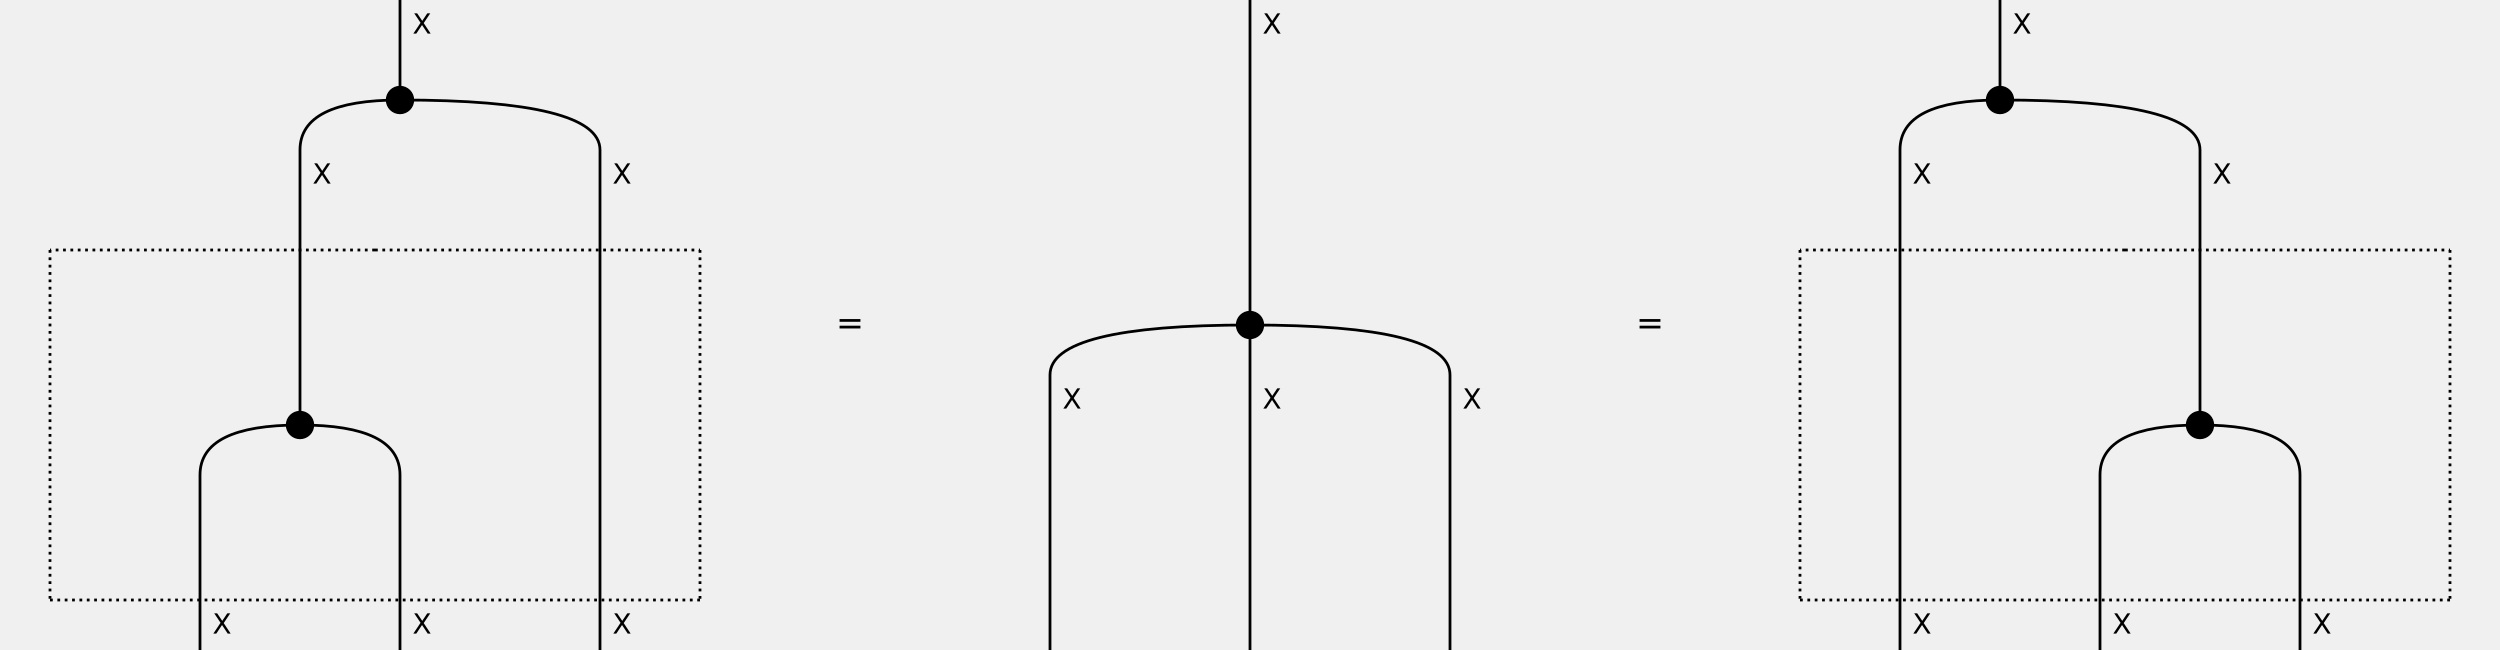
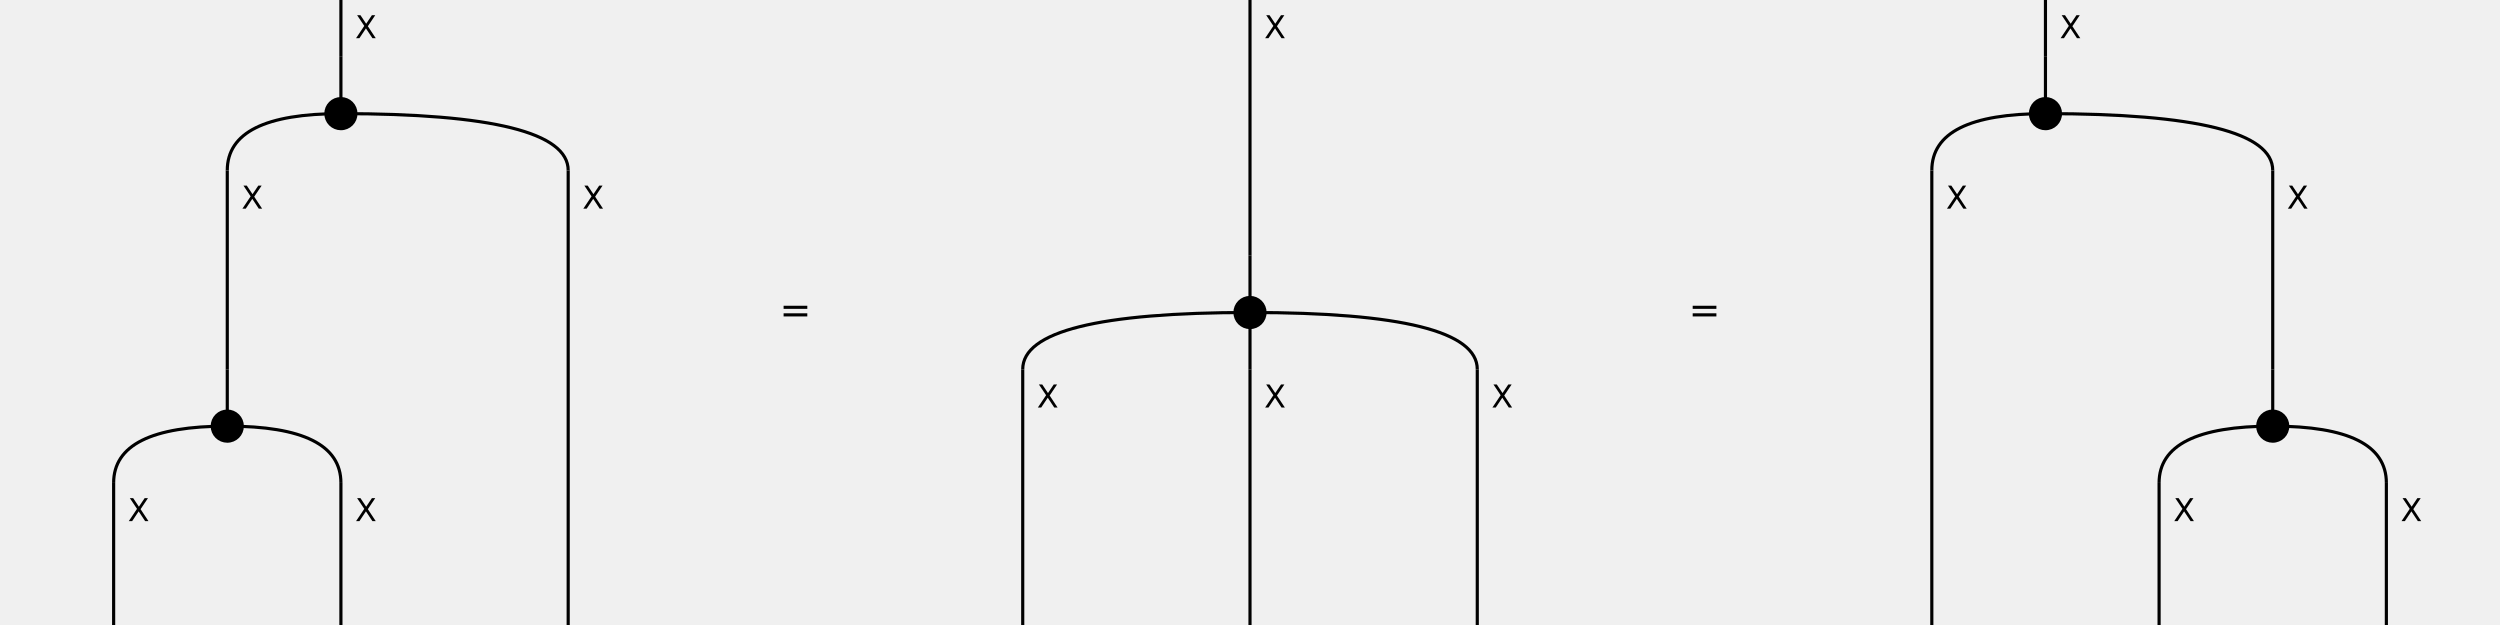
- <svg xmlns="http://www.w3.org/2000/svg" xmlns:xlink="http://www.w3.org/1999/xlink" width="900pt" height="234pt" viewBox="0 0 900 234" version="1.1">
+ <svg xmlns="http://www.w3.org/2000/svg" xmlns:xlink="http://www.w3.org/1999/xlink" width="792pt" height="198pt" viewBox="0 0 792 198" version="1.1">
  <style type="text/css">@media (prefers-color-scheme: dark) {[id^="dark-stroke"] path { stroke: #ffffff !important; } [id^="dark-fill"] g, [id^="dark-fill"] use { fill: #ffffff !important; stroke: #ffffff !important; }}</style>
  <defs>
    <style type="text/css">*{stroke-linejoin: round; stroke-linecap: butt}</style>
  </defs>
  <g id="figure_1">
    <g id="patch_1">
-       <path d="M 0 234  L 900 234  L 900 0  L 0 0  L 0 234  z " style="fill: none" />
+       <path d="M 0 198  L 792 198  L 792 0  L 0 0  L 0 198  z " style="fill: none" />
    </g>
    <g id="axes_1">
      <g id="patch_2">
-         <path d="M 0 234  L 900 234  L 900 0  L 0 0  L 0 234  z " clip-path="url(#p3d70af0e48)" style="fill: none" />
+         <path d="M 0 198  L 792 198  L 792 0  L 0 0  L 0 198  z " clip-path="url(#pcd5f7a11dd)" style="fill: none" />
      </g>
      <g id="dark-stroke-1">
-         <path d="M 144 36  Q 108 36 108 54  " clip-path="url(#p3d70af0e48)" style="fill: none; stroke: #000000; stroke-linejoin: miter" />
+         <path d="M 108 36  Q 72 36 72 54  " clip-path="url(#pcd5f7a11dd)" style="fill: none; stroke: #000000; stroke-linejoin: miter" />
      </g>
      <g id="dark-stroke-2">
-         <path d="M 144 36  Q 216 36 216 54  " clip-path="url(#p3d70af0e48)" style="fill: none; stroke: #000000; stroke-linejoin: miter" />
+         <path d="M 108 36  Q 180 36 180 54  " clip-path="url(#pcd5f7a11dd)" style="fill: none; stroke: #000000; stroke-linejoin: miter" />
      </g>
      <g id="dark-stroke-4">
-         <path d="M 144 0  Q 144 18 144 18  " clip-path="url(#p3d70af0e48)" style="fill: none; stroke: #000000; stroke-linejoin: miter" />
+         <path d="M 108 0  Q 108 18 108 18  " clip-path="url(#pcd5f7a11dd)" style="fill: none; stroke: #000000; stroke-linejoin: miter" />
      </g>
      <g id="dark-stroke-5">
-         <path d="M 144 18  Q 144 36 144 36  " clip-path="url(#p3d70af0e48)" style="fill: none; stroke: #000000; stroke-linejoin: miter" />
+         <path d="M 108 18  Q 108 36 108 36  " clip-path="url(#pcd5f7a11dd)" style="fill: none; stroke: #000000; stroke-linejoin: miter" />
      </g>
      <g id="dark-stroke-7">
-         <path d="M 108 54  Q 108 90 108 90  " clip-path="url(#p3d70af0e48)" style="fill: none; stroke: #000000; stroke-linejoin: miter" />
+         <path d="M 72 54  Q 72 117 72 117  " clip-path="url(#pcd5f7a11dd)" style="fill: none; stroke: #000000; stroke-linejoin: miter" />
      </g>
      <g id="dark-stroke-9">
-         <path d="M 216 54  Q 216 90 216 90  " clip-path="url(#p3d70af0e48)" style="fill: none; stroke: #000000; stroke-linejoin: miter" />
+         <path d="M 180 54  Q 180 198 180 198  " clip-path="url(#pcd5f7a11dd)" style="fill: none; stroke: #000000; stroke-linejoin: miter" />
      </g>
      <g id="dark-stroke-10">
-         <path d="M 135 90  Q 18 90 18 90  " clip-path="url(#p3d70af0e48)" style="fill: none; stroke-dasharray: 1,1.65; stroke-dashoffset: 0; stroke: #000000; stroke-linejoin: miter" />
+         <path d="M 72 135  Q 36 135 36 153  " clip-path="url(#pcd5f7a11dd)" style="fill: none; stroke: #000000; stroke-linejoin: miter" />
      </g>
      <g id="dark-stroke-11">
-         <path d="M 135 90  Q 252 90 252 90  " clip-path="url(#p3d70af0e48)" style="fill: none; stroke-dasharray: 1,1.65; stroke-dashoffset: 0; stroke: #000000; stroke-linejoin: miter" />
-       </g>
-       <g id="dark-stroke-13">
-         <path d="M 18 90  Q 18 216 18 216  " clip-path="url(#p3d70af0e48)" style="fill: none; stroke-dasharray: 1,1.65; stroke-dashoffset: 0; stroke: #000000; stroke-linejoin: miter" />
+         <path d="M 72 135  Q 108 135 108 153  " clip-path="url(#pcd5f7a11dd)" style="fill: none; stroke: #000000; stroke-linejoin: miter" />
+       </g>
+       <g id="dark-stroke-12">
+         <path d="M 72 117  Q 72 135 72 135  " clip-path="url(#pcd5f7a11dd)" style="fill: none; stroke: #000000; stroke-linejoin: miter" />
      </g>
      <g id="dark-stroke-14">
-         <path d="M 108 90  Q 108 135 108 135  " clip-path="url(#p3d70af0e48)" style="fill: none; stroke: #000000; stroke-linejoin: miter" />
-       </g>
-       <g id="dark-stroke-15">
-         <path d="M 216 90  Q 216 216 216 216  " clip-path="url(#p3d70af0e48)" style="fill: none; stroke: #000000; stroke-linejoin: miter" />
+         <path d="M 36 153  Q 36 198 36 198  " clip-path="url(#pcd5f7a11dd)" style="fill: none; stroke: #000000; stroke-linejoin: miter" />
+       </g>
+       <g id="dark-stroke-16">
+         <path d="M 108 153  Q 108 198 108 198  " clip-path="url(#pcd5f7a11dd)" style="fill: none; stroke: #000000; stroke-linejoin: miter" />
      </g>
      <g id="dark-stroke-17">
-         <path d="M 252 90  Q 252 216 252 216  " clip-path="url(#p3d70af0e48)" style="fill: none; stroke-dasharray: 1,1.65; stroke-dashoffset: 0; stroke: #000000; stroke-linejoin: miter" />
+         <path d="M 396 99  Q 324 99 324 117  " clip-path="url(#pcd5f7a11dd)" style="fill: none; stroke: #000000; stroke-linejoin: miter" />
      </g>
      <g id="dark-stroke-18">
-         <path d="M 108 153  Q 72 153 72 171  " clip-path="url(#p3d70af0e48)" style="fill: none; stroke: #000000; stroke-linejoin: miter" />
+         <path d="M 396 99  Q 396 99 396 117  " clip-path="url(#pcd5f7a11dd)" style="fill: none; stroke: #000000; stroke-linejoin: miter" />
      </g>
      <g id="dark-stroke-19">
-         <path d="M 108 153  Q 144 153 144 171  " clip-path="url(#p3d70af0e48)" style="fill: none; stroke: #000000; stroke-linejoin: miter" />
-       </g>
-       <g id="dark-stroke-20">
-         <path d="M 108 135  Q 108 153 108 153  " clip-path="url(#p3d70af0e48)" style="fill: none; stroke: #000000; stroke-linejoin: miter" />
+         <path d="M 396 99  Q 468 99 468 117  " clip-path="url(#pcd5f7a11dd)" style="fill: none; stroke: #000000; stroke-linejoin: miter" />
      </g>
      <g id="dark-stroke-21">
-         <path d="M 72 171  Q 72 216 72 216  " clip-path="url(#p3d70af0e48)" style="fill: none; stroke: #000000; stroke-linejoin: miter" />
+         <path d="M 396 0  Q 396 81 396 81  " clip-path="url(#pcd5f7a11dd)" style="fill: none; stroke: #000000; stroke-linejoin: miter" />
      </g>
      <g id="dark-stroke-22">
-         <path d="M 144 171  Q 144 216 144 216  " clip-path="url(#p3d70af0e48)" style="fill: none; stroke: #000000; stroke-linejoin: miter" />
-       </g>
-       <g id="dark-stroke-23">
-         <path d="M 18 216  Q 18 216 135 216  " clip-path="url(#p3d70af0e48)" style="fill: none; stroke-dasharray: 1,1.65; stroke-dashoffset: 0; stroke: #000000; stroke-linejoin: miter" />
+         <path d="M 396 81  Q 396 99 396 99  " clip-path="url(#pcd5f7a11dd)" style="fill: none; stroke: #000000; stroke-linejoin: miter" />
      </g>
      <g id="dark-stroke-24">
-         <path d="M 252 216  Q 252 216 135 216  " clip-path="url(#p3d70af0e48)" style="fill: none; stroke-dasharray: 1,1.65; stroke-dashoffset: 0; stroke: #000000; stroke-linejoin: miter" />
+         <path d="M 324 117  Q 324 198 324 198  " clip-path="url(#pcd5f7a11dd)" style="fill: none; stroke: #000000; stroke-linejoin: miter" />
      </g>
      <g id="dark-stroke-26">
-         <path d="M 72 216  Q 72 234 72 234  " clip-path="url(#p3d70af0e48)" style="fill: none; stroke: #000000; stroke-linejoin: miter" />
+         <path d="M 396 117  Q 396 198 396 198  " clip-path="url(#pcd5f7a11dd)" style="fill: none; stroke: #000000; stroke-linejoin: miter" />
      </g>
      <g id="dark-stroke-28">
-         <path d="M 144 216  Q 144 234 144 234  " clip-path="url(#p3d70af0e48)" style="fill: none; stroke: #000000; stroke-linejoin: miter" />
+         <path d="M 468 117  Q 468 198 468 198  " clip-path="url(#pcd5f7a11dd)" style="fill: none; stroke: #000000; stroke-linejoin: miter" />
+       </g>
+       <g id="dark-stroke-29">
+         <path d="M 648 36  Q 612 36 612 54  " clip-path="url(#pcd5f7a11dd)" style="fill: none; stroke: #000000; stroke-linejoin: miter" />
      </g>
      <g id="dark-stroke-30">
-         <path d="M 216 216  Q 216 234 216 234  " clip-path="url(#p3d70af0e48)" style="fill: none; stroke: #000000; stroke-linejoin: miter" />
-       </g>
-       <g id="dark-stroke-31">
-         <path d="M 450 117  Q 378 117 378 135  " clip-path="url(#p3d70af0e48)" style="fill: none; stroke: #000000; stroke-linejoin: miter" />
+         <path d="M 648 36  Q 720 36 720 54  " clip-path="url(#pcd5f7a11dd)" style="fill: none; stroke: #000000; stroke-linejoin: miter" />
      </g>
      <g id="dark-stroke-32">
-         <path d="M 450 117  Q 450 117 450 135  " clip-path="url(#p3d70af0e48)" style="fill: none; stroke: #000000; stroke-linejoin: miter" />
+         <path d="M 648 0  Q 648 18 648 18  " clip-path="url(#pcd5f7a11dd)" style="fill: none; stroke: #000000; stroke-linejoin: miter" />
      </g>
      <g id="dark-stroke-33">
-         <path d="M 450 117  Q 522 117 522 135  " clip-path="url(#p3d70af0e48)" style="fill: none; stroke: #000000; stroke-linejoin: miter" />
+         <path d="M 648 18  Q 648 36 648 36  " clip-path="url(#pcd5f7a11dd)" style="fill: none; stroke: #000000; stroke-linejoin: miter" />
      </g>
      <g id="dark-stroke-35">
-         <path d="M 450 0  Q 450 99 450 99  " clip-path="url(#p3d70af0e48)" style="fill: none; stroke: #000000; stroke-linejoin: miter" />
-       </g>
-       <g id="dark-stroke-36">
-         <path d="M 450 99  Q 450 117 450 117  " clip-path="url(#p3d70af0e48)" style="fill: none; stroke: #000000; stroke-linejoin: miter" />
+         <path d="M 612 54  Q 612 198 612 198  " clip-path="url(#pcd5f7a11dd)" style="fill: none; stroke: #000000; stroke-linejoin: miter" />
+       </g>
+       <g id="dark-stroke-37">
+         <path d="M 720 54  Q 720 117 720 117  " clip-path="url(#pcd5f7a11dd)" style="fill: none; stroke: #000000; stroke-linejoin: miter" />
      </g>
      <g id="dark-stroke-38">
-         <path d="M 378 135  Q 378 234 378 234  " clip-path="url(#p3d70af0e48)" style="fill: none; stroke: #000000; stroke-linejoin: miter" />
+         <path d="M 720 135  Q 684 135 684 153  " clip-path="url(#pcd5f7a11dd)" style="fill: none; stroke: #000000; stroke-linejoin: miter" />
+       </g>
+       <g id="dark-stroke-39">
+         <path d="M 720 135  Q 756 135 756 153  " clip-path="url(#pcd5f7a11dd)" style="fill: none; stroke: #000000; stroke-linejoin: miter" />
      </g>
      <g id="dark-stroke-40">
-         <path d="M 450 135  Q 450 234 450 234  " clip-path="url(#p3d70af0e48)" style="fill: none; stroke: #000000; stroke-linejoin: miter" />
+         <path d="M 720 117  Q 720 135 720 135  " clip-path="url(#pcd5f7a11dd)" style="fill: none; stroke: #000000; stroke-linejoin: miter" />
      </g>
      <g id="dark-stroke-42">
-         <path d="M 522 135  Q 522 234 522 234  " clip-path="url(#p3d70af0e48)" style="fill: none; stroke: #000000; stroke-linejoin: miter" />
-       </g>
-       <g id="dark-stroke-43">
-         <path d="M 720 36  Q 684 36 684 54  " clip-path="url(#p3d70af0e48)" style="fill: none; stroke: #000000; stroke-linejoin: miter" />
+         <path d="M 684 153  Q 684 198 684 198  " clip-path="url(#pcd5f7a11dd)" style="fill: none; stroke: #000000; stroke-linejoin: miter" />
      </g>
      <g id="dark-stroke-44">
-         <path d="M 720 36  Q 792 36 792 54  " clip-path="url(#p3d70af0e48)" style="fill: none; stroke: #000000; stroke-linejoin: miter" />
-       </g>
-       <g id="dark-stroke-46">
-         <path d="M 720 0  Q 720 18 720 18  " clip-path="url(#p3d70af0e48)" style="fill: none; stroke: #000000; stroke-linejoin: miter" />
-       </g>
-       <g id="dark-stroke-47">
-         <path d="M 720 18  Q 720 36 720 36  " clip-path="url(#p3d70af0e48)" style="fill: none; stroke: #000000; stroke-linejoin: miter" />
-       </g>
-       <g id="dark-stroke-49">
-         <path d="M 684 54  Q 684 90 684 90  " clip-path="url(#p3d70af0e48)" style="fill: none; stroke: #000000; stroke-linejoin: miter" />
-       </g>
-       <g id="dark-stroke-51">
-         <path d="M 792 54  Q 792 90 792 90  " clip-path="url(#p3d70af0e48)" style="fill: none; stroke: #000000; stroke-linejoin: miter" />
-       </g>
-       <g id="dark-stroke-52">
-         <path d="M 765 90  Q 648 90 648 90  " clip-path="url(#p3d70af0e48)" style="fill: none; stroke-dasharray: 1,1.65; stroke-dashoffset: 0; stroke: #000000; stroke-linejoin: miter" />
-       </g>
-       <g id="dark-stroke-53">
-         <path d="M 765 90  Q 882 90 882 90  " clip-path="url(#p3d70af0e48)" style="fill: none; stroke-dasharray: 1,1.65; stroke-dashoffset: 0; stroke: #000000; stroke-linejoin: miter" />
-       </g>
-       <g id="dark-stroke-55">
-         <path d="M 648 90  Q 648 216 648 216  " clip-path="url(#p3d70af0e48)" style="fill: none; stroke-dasharray: 1,1.65; stroke-dashoffset: 0; stroke: #000000; stroke-linejoin: miter" />
-       </g>
-       <g id="dark-stroke-56">
-         <path d="M 684 90  Q 684 216 684 216  " clip-path="url(#p3d70af0e48)" style="fill: none; stroke: #000000; stroke-linejoin: miter" />
-       </g>
-       <g id="dark-stroke-57">
-         <path d="M 792 90  Q 792 135 792 135  " clip-path="url(#p3d70af0e48)" style="fill: none; stroke: #000000; stroke-linejoin: miter" />
-       </g>
-       <g id="dark-stroke-59">
-         <path d="M 882 90  Q 882 216 882 216  " clip-path="url(#p3d70af0e48)" style="fill: none; stroke-dasharray: 1,1.65; stroke-dashoffset: 0; stroke: #000000; stroke-linejoin: miter" />
-       </g>
-       <g id="dark-stroke-60">
-         <path d="M 792 153  Q 756 153 756 171  " clip-path="url(#p3d70af0e48)" style="fill: none; stroke: #000000; stroke-linejoin: miter" />
-       </g>
-       <g id="dark-stroke-61">
-         <path d="M 792 153  Q 828 153 828 171  " clip-path="url(#p3d70af0e48)" style="fill: none; stroke: #000000; stroke-linejoin: miter" />
-       </g>
-       <g id="dark-stroke-62">
-         <path d="M 792 135  Q 792 153 792 153  " clip-path="url(#p3d70af0e48)" style="fill: none; stroke: #000000; stroke-linejoin: miter" />
-       </g>
-       <g id="dark-stroke-63">
-         <path d="M 756 171  Q 756 216 756 216  " clip-path="url(#p3d70af0e48)" style="fill: none; stroke: #000000; stroke-linejoin: miter" />
-       </g>
-       <g id="dark-stroke-64">
-         <path d="M 828 171  Q 828 216 828 216  " clip-path="url(#p3d70af0e48)" style="fill: none; stroke: #000000; stroke-linejoin: miter" />
-       </g>
-       <g id="dark-stroke-65">
-         <path d="M 648 216  Q 648 216 765 216  " clip-path="url(#p3d70af0e48)" style="fill: none; stroke-dasharray: 1,1.65; stroke-dashoffset: 0; stroke: #000000; stroke-linejoin: miter" />
-       </g>
-       <g id="dark-stroke-66">
-         <path d="M 882 216  Q 882 216 765 216  " clip-path="url(#p3d70af0e48)" style="fill: none; stroke-dasharray: 1,1.65; stroke-dashoffset: 0; stroke: #000000; stroke-linejoin: miter" />
-       </g>
-       <g id="dark-stroke-68">
-         <path d="M 684 216  Q 684 234 684 234  " clip-path="url(#p3d70af0e48)" style="fill: none; stroke: #000000; stroke-linejoin: miter" />
-       </g>
-       <g id="dark-stroke-70">
-         <path d="M 756 216  Q 756 234 756 234  " clip-path="url(#p3d70af0e48)" style="fill: none; stroke: #000000; stroke-linejoin: miter" />
-       </g>
-       <g id="dark-stroke-72">
-         <path d="M 828 216  Q 828 234 828 234  " clip-path="url(#p3d70af0e48)" style="fill: none; stroke: #000000; stroke-linejoin: miter" />
-       </g>
-       <g id="dark-fill-73">
+         <path d="M 756 153  Q 756 198 756 198  " clip-path="url(#pcd5f7a11dd)" style="fill: none; stroke: #000000; stroke-linejoin: miter" />
+       </g>
+       <g id="dark-fill-45">
        <defs>
-           <path id="C0_0_89b4c0202c" d="M 0 4.607  C 1.222 4.607 2.394 4.122 3.258 3.258  C 4.122 2.394 4.607 1.222 4.607 -0  C 4.607 -1.222 4.122 -2.394 3.258 -3.258  C 2.394 -4.122 1.222 -4.607 0 -4.607  C -1.222 -4.607 -2.394 -4.122 -3.258 -3.258  C -4.122 -2.394 -4.607 -1.222 -4.607 0  C -4.607 1.222 -4.122 2.394 -3.258 3.258  C -2.394 4.122 -1.222 4.607 0 4.607  z " />
+           <path id="C0_0_01ec529ced" d="M 0 4.759  C 1.262 4.759 2.473 4.258 3.365 3.365  C 4.258 2.473 4.759 1.262 4.759 -0  C 4.759 -1.262 4.258 -2.473 3.365 -3.365  C 2.473 -4.258 1.262 -4.759 0 -4.759  C -1.262 -4.759 -2.473 -4.258 -3.365 -3.365  C -4.258 -2.473 -4.759 -1.262 -4.759 0  C -4.759 1.262 -4.258 2.473 -3.365 3.365  C -2.473 4.258 -1.262 4.759 0 4.759  z " />
        </defs>
-         <g clip-path="url(#p3d70af0e48)">
-           <use xlink:href="#C0_0_89b4c0202c" x="144" y="36" style="stroke: #000000" />
-         </g>
-         <g clip-path="url(#p3d70af0e48)">
-           <use xlink:href="#C0_0_89b4c0202c" x="108" y="153" style="stroke: #000000" />
-         </g>
-         <g clip-path="url(#p3d70af0e48)">
-           <use xlink:href="#C0_0_89b4c0202c" x="450" y="117" style="stroke: #000000" />
-         </g>
-         <g clip-path="url(#p3d70af0e48)">
-           <use xlink:href="#C0_0_89b4c0202c" x="720" y="36" style="stroke: #000000" />
-         </g>
-         <g clip-path="url(#p3d70af0e48)">
-           <use xlink:href="#C0_0_89b4c0202c" x="792" y="153" style="stroke: #000000" />
+         <g clip-path="url(#pcd5f7a11dd)">
+           <use xlink:href="#C0_0_01ec529ced" x="108" y="36" style="stroke: #000000" />
+         </g>
+         <g clip-path="url(#pcd5f7a11dd)">
+           <use xlink:href="#C0_0_01ec529ced" x="72" y="135" style="stroke: #000000" />
+         </g>
+         <g clip-path="url(#pcd5f7a11dd)">
+           <use xlink:href="#C0_0_01ec529ced" x="396" y="99" style="stroke: #000000" />
+         </g>
+         <g clip-path="url(#pcd5f7a11dd)">
+           <use xlink:href="#C0_0_01ec529ced" x="648" y="36" style="stroke: #000000" />
+         </g>
+         <g clip-path="url(#pcd5f7a11dd)">
+           <use xlink:href="#C0_0_01ec529ced" x="720" y="135" style="stroke: #000000" />
        </g>
      </g>
      <g id="PathCollection_1">
        <defs>
-           <path id="C1_0_89b4c0202c" d="M 0 4.607  C 1.222 4.607 2.394 4.122 3.258 3.258  C 4.122 2.394 4.607 1.222 4.607 -0  C 4.607 -1.222 4.122 -2.394 3.258 -3.258  C 2.394 -4.122 1.222 -4.607 0 -4.607  C -1.222 -4.607 -2.394 -4.122 -3.258 -3.258  C -4.122 -2.394 -4.607 -1.222 -4.607 0  C -4.607 1.222 -4.122 2.394 -3.258 3.258  C -2.394 4.122 -1.222 4.607 0 4.607  z " />
+           <path id="C1_0_01ec529ced" d="M 0 4.759  C 1.262 4.759 2.473 4.258 3.365 3.365  C 4.258 2.473 4.759 1.262 4.759 -0  C 4.759 -1.262 4.258 -2.473 3.365 -3.365  C 2.473 -4.258 1.262 -4.759 0 -4.759  C -1.262 -4.759 -2.473 -4.258 -3.365 -3.365  C -4.258 -2.473 -4.759 -1.262 -4.759 0  C -4.759 1.262 -4.258 2.473 -3.365 3.365  C -2.473 4.258 -1.262 4.759 0 4.759  z " />
        </defs>
-         <g clip-path="url(#p3d70af0e48)">
-           <use xlink:href="#C1_0_89b4c0202c" x="306" y="117" style="fill: none" />
-         </g>
-         <g clip-path="url(#p3d70af0e48)">
-           <use xlink:href="#C1_0_89b4c0202c" x="594" y="117" style="fill: none" />
+         <g clip-path="url(#pcd5f7a11dd)">
+           <use xlink:href="#C1_0_01ec529ced" x="252" y="99" style="fill: none" />
+         </g>
+         <g clip-path="url(#pcd5f7a11dd)">
+           <use xlink:href="#C1_0_01ec529ced" x="540" y="99" style="fill: none" />
        </g>
      </g>
      <g id="dark-fill-3">
-         <g transform="translate(148.5 12.09844) scale(0.1 -0.1)">
+         <g transform="translate(112.5 12.09844) scale(0.1 -0.1)">
          <defs>
            <path id="DejaVuSans-58" d="M 403 4666  L 1081 4666  L 2241 2931  L 3406 4666  L 4084 4666  L 2584 2425  L 4184 0  L 3506 0  L 2194 1984  L 872 0  L 191 0  L 1856 2491  L 403 4666  z " transform="scale(0.015625)" />
          </defs>
          <use xlink:href="#DejaVuSans-58" />
        </g>
      </g>
      <g id="dark-fill-6">
-         <g transform="translate(112.5 66.09844) scale(0.1 -0.1)">
+         <g transform="translate(76.5 66.09844) scale(0.1 -0.1)">
          <use xlink:href="#DejaVuSans-58" />
        </g>
      </g>
      <g id="dark-fill-8">
-         <g transform="translate(220.5 66.09844) scale(0.1 -0.1)">
+         <g transform="translate(184.5 66.09844) scale(0.1 -0.1)">
+           <use xlink:href="#DejaVuSans-58" />
+         </g>
+       </g>
+       <g id="dark-fill-13">
+         <g transform="translate(40.5 165.0984) scale(0.1 -0.1)">
+           <use xlink:href="#DejaVuSans-58" />
+         </g>
+       </g>
+       <g id="dark-fill-15">
+         <g transform="translate(112.5 165.0984) scale(0.1 -0.1)">
+           <use xlink:href="#DejaVuSans-58" />
+         </g>
+       </g>
+       <g id="dark-fill-20">
+         <g transform="translate(400.5 12.09844) scale(0.1 -0.1)">
+           <use xlink:href="#DejaVuSans-58" />
+         </g>
+       </g>
+       <g id="dark-fill-23">
+         <g transform="translate(328.5 129.0984) scale(0.1 -0.1)">
          <use xlink:href="#DejaVuSans-58" />
        </g>
      </g>
      <g id="dark-fill-25">
-         <g transform="translate(76.5 228.0984) scale(0.1 -0.1)">
+         <g transform="translate(400.5 129.0984) scale(0.1 -0.1)">
          <use xlink:href="#DejaVuSans-58" />
        </g>
      </g>
      <g id="dark-fill-27">
-         <g transform="translate(148.5 228.0984) scale(0.1 -0.1)">
-           <use xlink:href="#DejaVuSans-58" />
-         </g>
-       </g>
-       <g id="dark-fill-29">
-         <g transform="translate(220.5 228.0984) scale(0.1 -0.1)">
+         <g transform="translate(472.5 129.0984) scale(0.1 -0.1)">
+           <use xlink:href="#DejaVuSans-58" />
+         </g>
+       </g>
+       <g id="dark-fill-31">
+         <g transform="translate(652.5 12.09844) scale(0.1 -0.1)">
          <use xlink:href="#DejaVuSans-58" />
        </g>
      </g>
      <g id="dark-fill-34">
-         <g transform="translate(454.5 12.09844) scale(0.1 -0.1)">
-           <use xlink:href="#DejaVuSans-58" />
-         </g>
-       </g>
-       <g id="dark-fill-37">
-         <g transform="translate(382.5 147.0984) scale(0.1 -0.1)">
-           <use xlink:href="#DejaVuSans-58" />
-         </g>
-       </g>
-       <g id="dark-fill-39">
-         <g transform="translate(454.5 147.0984) scale(0.1 -0.1)">
+         <g transform="translate(616.5 66.09844) scale(0.1 -0.1)">
+           <use xlink:href="#DejaVuSans-58" />
+         </g>
+       </g>
+       <g id="dark-fill-36">
+         <g transform="translate(724.5 66.09844) scale(0.1 -0.1)">
          <use xlink:href="#DejaVuSans-58" />
        </g>
      </g>
      <g id="dark-fill-41">
-         <g transform="translate(526.5 147.0984) scale(0.1 -0.1)">
-           <use xlink:href="#DejaVuSans-58" />
-         </g>
-       </g>
-       <g id="dark-fill-45">
-         <g transform="translate(724.5 12.09844) scale(0.1 -0.1)">
-           <use xlink:href="#DejaVuSans-58" />
-         </g>
-       </g>
-       <g id="dark-fill-48">
-         <g transform="translate(688.5 66.09844) scale(0.1 -0.1)">
-           <use xlink:href="#DejaVuSans-58" />
-         </g>
-       </g>
-       <g id="dark-fill-50">
-         <g transform="translate(796.5 66.09844) scale(0.1 -0.1)">
-           <use xlink:href="#DejaVuSans-58" />
-         </g>
-       </g>
-       <g id="dark-fill-67">
-         <g transform="translate(688.5 228.0984) scale(0.1 -0.1)">
-           <use xlink:href="#DejaVuSans-58" />
-         </g>
-       </g>
-       <g id="dark-fill-69">
-         <g transform="translate(760.5 228.0984) scale(0.1 -0.1)">
-           <use xlink:href="#DejaVuSans-58" />
-         </g>
-       </g>
-       <g id="dark-fill-71">
-         <g transform="translate(832.5 228.0984) scale(0.1 -0.1)">
-           <use xlink:href="#DejaVuSans-58" />
-         </g>
-       </g>
-       <g id="dark-fill-74">
-         <g transform="translate(300.9722 120.3113) scale(0.12 -0.12)">
+         <g transform="translate(688.5 165.0984) scale(0.1 -0.1)">
+           <use xlink:href="#DejaVuSans-58" />
+         </g>
+       </g>
+       <g id="dark-fill-43">
+         <g transform="translate(760.5 165.0984) scale(0.1 -0.1)">
+           <use xlink:href="#DejaVuSans-58" />
+         </g>
+       </g>
+       <g id="dark-fill-46">
+         <g transform="translate(246.9722 102.3113) scale(0.12 -0.12)">
          <defs>
            <path id="DejaVuSans-3d" d="M 678 2906  L 4684 2906  L 4684 2381  L 678 2381  L 678 2906  z M 678 1631  L 4684 1631  L 4684 1100  L 678 1100  L 678 1631  z " transform="scale(0.015625)" />
          </defs>
          <use xlink:href="#DejaVuSans-3d" />
        </g>
      </g>
-       <g id="dark-fill-75">
-         <g transform="translate(588.9722 120.3113) scale(0.12 -0.12)">
+       <g id="dark-fill-47">
+         <g transform="translate(534.9722 102.3113) scale(0.12 -0.12)">
          <use xlink:href="#DejaVuSans-3d" />
        </g>
      </g>
    </g>
  </g>
  <defs>
-     <clipPath id="p3d70af0e48">
-       <rect x="0" y="0" width="900" height="234" />
+     <clipPath id="pcd5f7a11dd">
+       <rect x="0" y="0" width="792" height="198" />
    </clipPath>
  </defs>
</svg>
